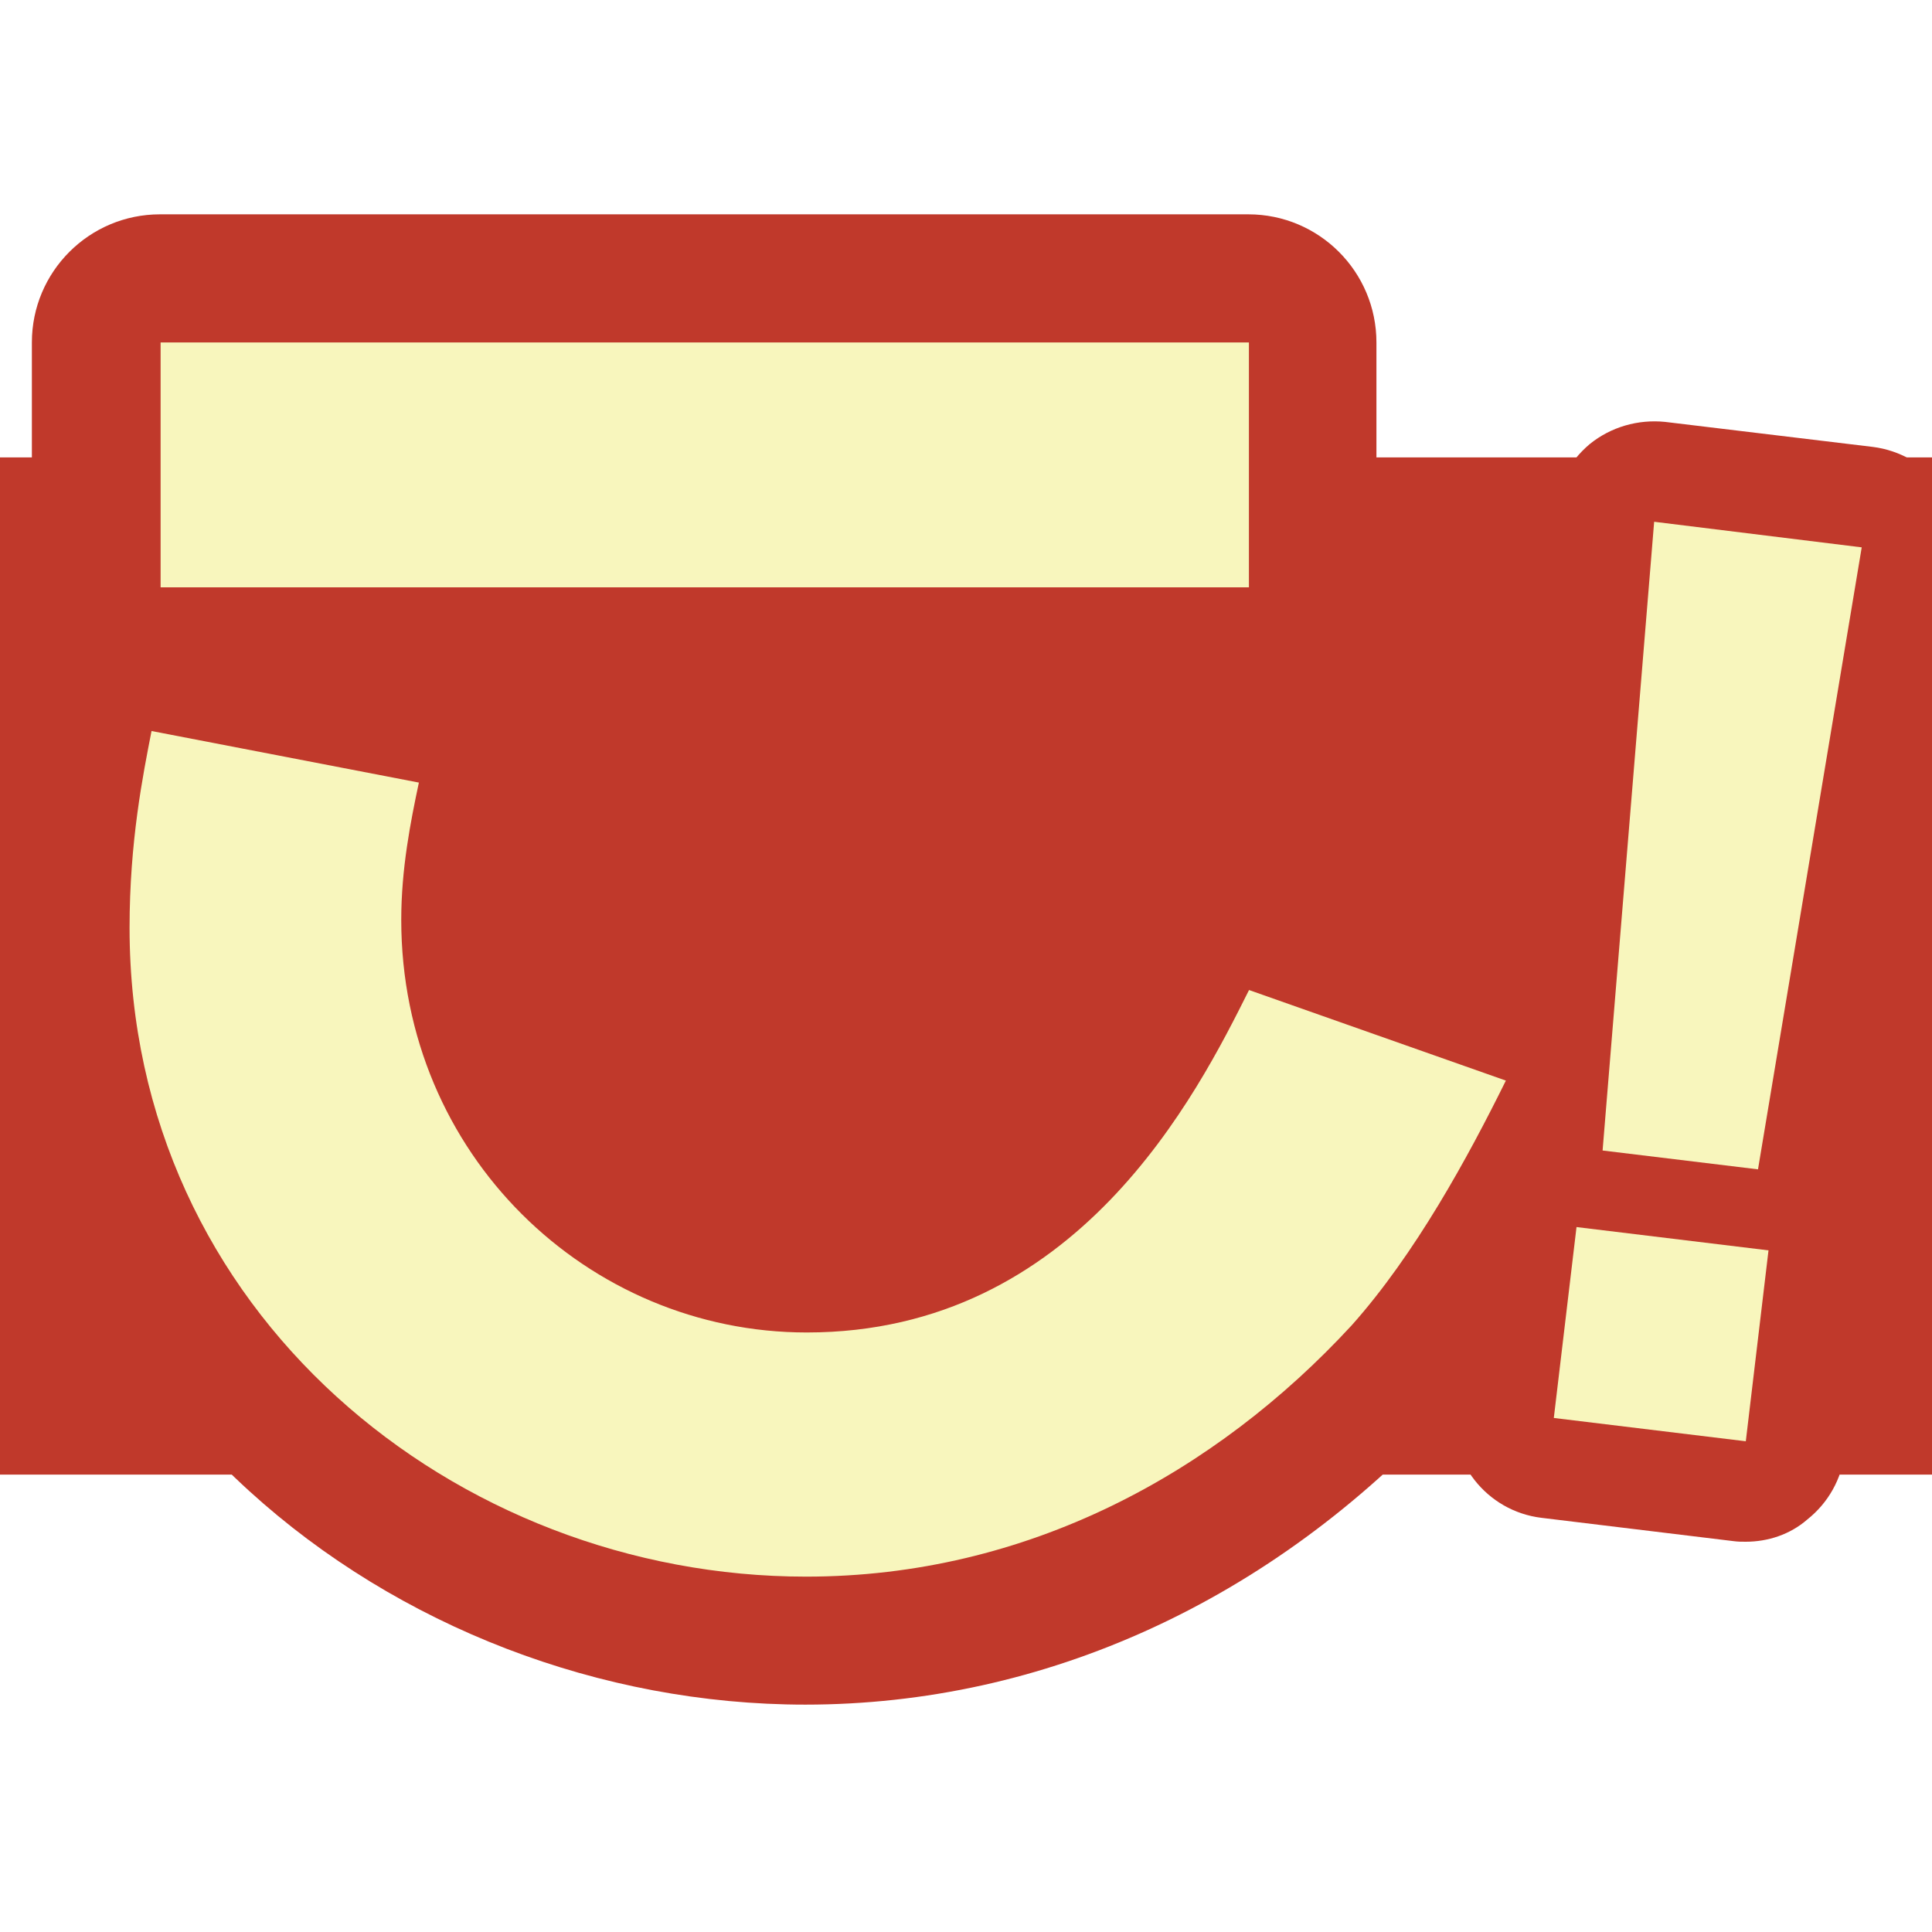
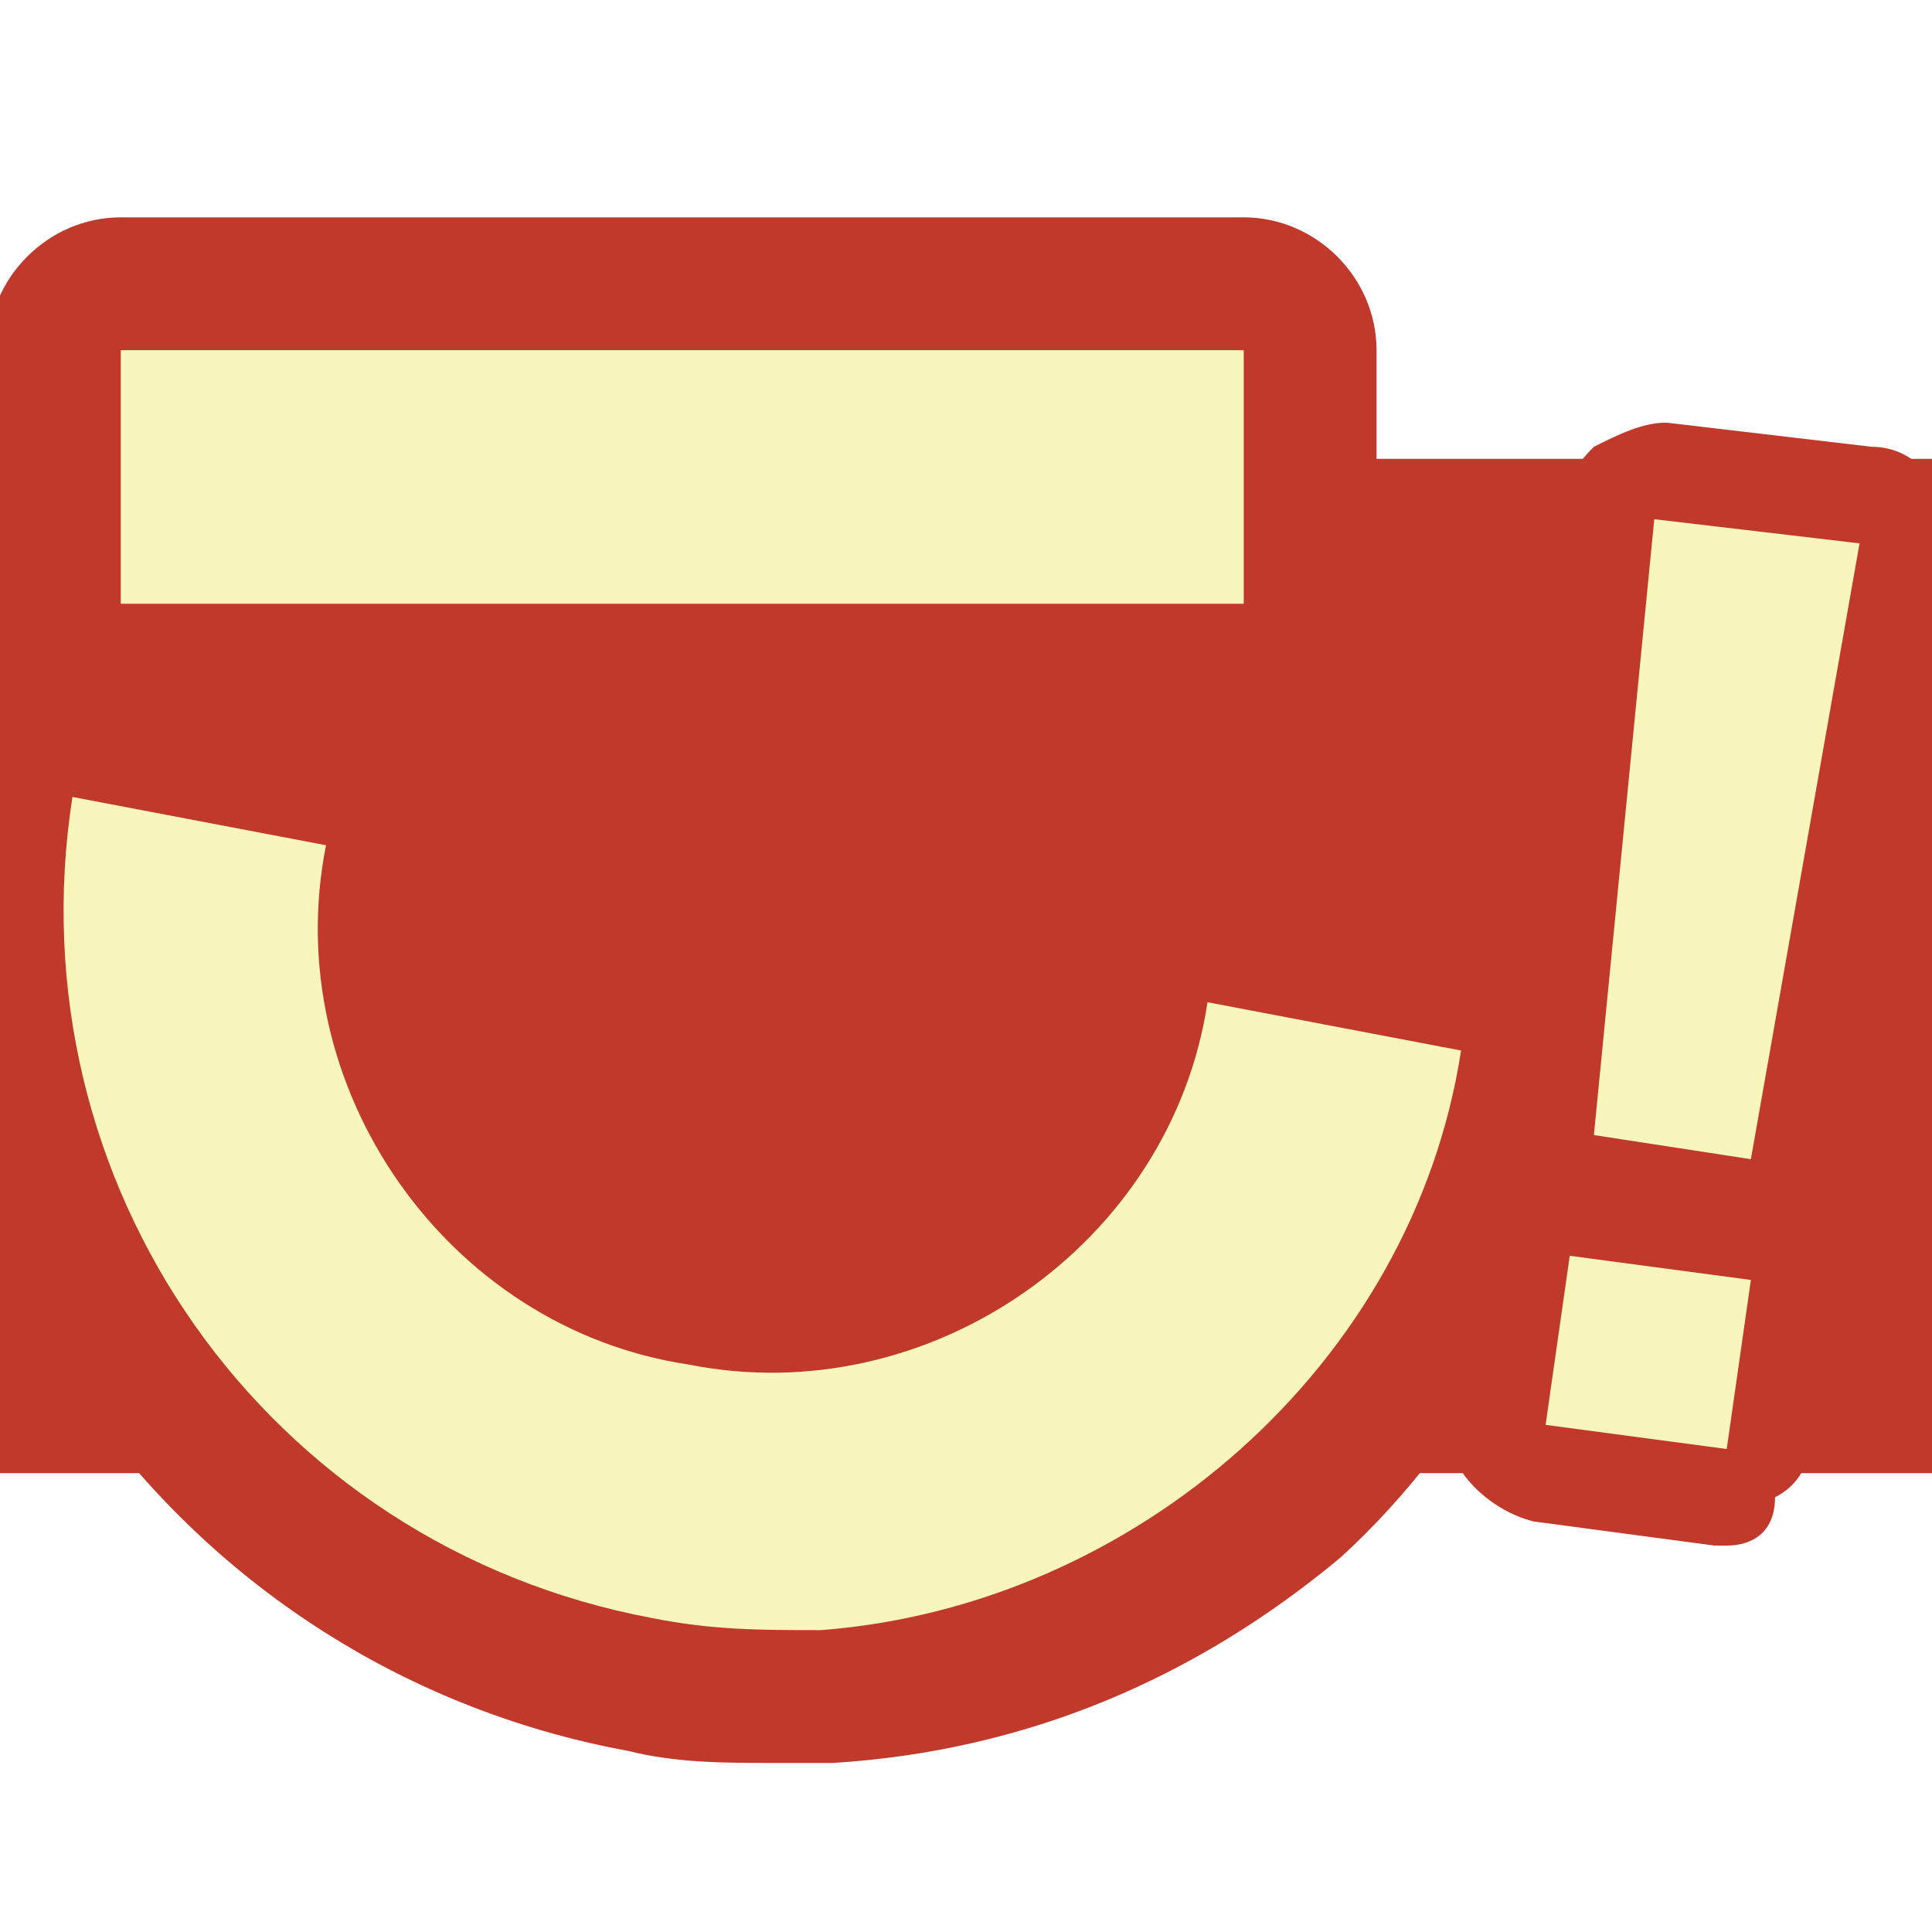
- <svg xmlns="http://www.w3.org/2000/svg" version="1.1" id="レイヤー_1" x="0px" y="0px" viewBox="0 0 16 16" enable-background="new 0 0 16 16" xml:space="preserve">
-   <rect x="-1.271" y="3.788" fill="#C0392B" width="18.542" height="8.424" />
+ <svg xmlns="http://www.w3.org/2000/svg" viewBox="0 0 16 16">
+   <path fill="#C0392B" d="M-1.3 3.8h18.5v8.4H-1.3z" />
+   <g fill="#F8F6BD">
+     <path d="M1 2.9h9.3V5H1zM6.8 13.5c-.5 0-.9 0-1.4-.1C2.2 12.8.1 9.8.6 6.6l2.1.4c-.4 2 1 4 3 4.3 2 .4 4-1 4.3-3l2.1.4c-.4 2.6-2.7 4.6-5.3 4.8z" />
+   </g>
+   <path fill="#C0392B" d="M10.3 6.1H1C.4 6.1-.1 5.6-.1 5V2.9c0-.6.5-1.1 1.1-1.1h9.3c.6 0 1.1.5 1.1 1.1V5c0 .6-.5 1.1-1.1 1.1z" />
+   <path fill="#C0392B" d="M6.4 14.6c-.4 0-.8 0-1.2-.1-3.8-.7-6.3-4.3-5.7-8 .1-.6.7-1 1.3-.9l2.1.4c.6.1 1 .7.9 1.3-.3 1.3.7 2.7 2.1 2.9.7.1 1.4 0 2-.4s1-1 1.1-1.7c.1-.6.7-1 1.3-.9l2.1.4c.6.1 1 .7.9 1.3-.3 1.5-1.1 3-2.2 4-1.2 1-2.6 1.6-4.2 1.7h-.5zm.4-1.1z" />
+   <path fill="#F8F6BD" d="M1 2.9h9.3V5H1zM6.8 13.5c-.5 0-.9 0-1.4-.1C2.2 12.8.1 9.8.6 6.6l2.1.4c-.4 2 1 4 3 4.3 2 .4 4-1 4.3-3l2.1.4c-.4 2.6-2.7 4.6-5.3 4.8z" />
  <g>
-     <g>
-       <path fill="#FAED00" d="M3.469,6.481C3.399,6.81,3.323,7.196,3.323,7.618c0,1.946,1.547,3.417,3.358,3.417    c2.245,0,3.235-1.981,3.663-2.836l2.127,0.75c-0.316,0.639-0.75,1.436-1.278,2.028c-1.125,1.219-2.684,2.08-4.518,2.08    c-2.901,0-5.602-2.186-5.602-5.374c0-0.715,0.111-1.266,0.182-1.629L3.469,6.481z M10.343,4.864H1.33V2.836h9.013L10.343,4.864    L10.343,4.864z" />
-     </g>
-     <g>
-       <path fill="#C0392B" d="M6.669,14.117c-1.694,0-3.37-0.645-4.606-1.77C0.733,11.134,0,9.482,0,7.677    c0-0.832,0.129-1.489,0.199-1.84c0.035-0.17,0.105-0.322,0.205-0.445C0.316,5.233,0.264,5.057,0.264,4.864V2.836    c0-0.586,0.475-1.061,1.061-1.061h9.013c0.586,0,1.061,0.475,1.061,1.061v2.028c0,0.586-0.475,1.061-1.061,1.061H4.372    C4.518,6.159,4.565,6.44,4.507,6.71C4.448,6.974,4.389,7.29,4.389,7.612c0,1.301,1.031,2.356,2.297,2.356    c1.406,0,2.133-1.078,2.707-2.245c0.24-0.481,0.797-0.709,1.307-0.533l2.127,0.75c0.287,0.1,0.516,0.316,0.633,0.598    s0.105,0.598-0.029,0.867c-0.492,0.996-0.949,1.717-1.442,2.274c-0.006,0.006-0.006,0.006-0.012,0.012    C10.531,13.256,8.65,14.117,6.669,14.117z M2.139,7.308c-0.006,0.117-0.012,0.24-0.012,0.375c0,1.559,0.768,2.754,1.852,3.487    c-0.141-0.111-0.275-0.229-0.404-0.357C2.731,9.968,2.262,8.837,2.262,7.624c0-0.1,0.006-0.193,0.006-0.287L2.139,7.308z     M10.847,9.505c-0.223,0.369-0.516,0.785-0.885,1.172c-0.035,0.041-0.076,0.076-0.117,0.117c0.193-0.164,0.381-0.34,0.557-0.527    c0.176-0.193,0.352-0.44,0.533-0.727L10.847,9.505z" />
-     </g>
-     <g>
-       <path fill="#F8F6BD" d="M3.469,6.481C3.399,6.81,3.323,7.196,3.323,7.618c0,1.946,1.547,3.417,3.358,3.417    c2.245,0,3.235-1.981,3.663-2.836l2.127,0.75c-0.316,0.639-0.75,1.436-1.278,2.028c-1.125,1.219-2.684,2.08-4.518,2.08    c-2.901,0-5.602-2.186-5.602-5.374c0-0.715,0.111-1.266,0.182-1.629L3.469,6.481z M10.343,4.864H1.33V2.836h9.013L10.343,4.864    L10.343,4.864z" />
-     </g>
+     <path fill="#F8F6BD" d="M12.8 11.8l.2-1.4 1.5.2-.2 1.4-1.5-.2zm.9-7.5l1.7.2-.9 5.1-1.3-.2.5-5.1z" />
+     <path fill="#C0392B" d="M14.3 12.8h-.1l-1.5-.2c-.4-.1-.8-.5-.7-.9l.2-1.4c0-.2.1-.3.2-.5v-.3l.5-5.2c0-.2.1-.4.3-.6.2-.1.4-.2.6-.2l1.7.2c.2 0 .4.1.5.3.1.2.2.4.1.6l-.9 5.1c0 .1-.1.2-.1.3.1.2.1.3.1.5l-.2 1.4c0 .2-.1.4-.3.5 0 .3-.2.4-.4.4zm.2-7.5v.1-.1z" />
+     <path fill="#F8F6BD" d="M12.8 11.8l.2-1.4 1.5.2-.2 1.4-1.5-.2zm.9-7.5l1.7.2-.9 5.1-1.3-.2.5-5.1z" />
  </g>
-   <g>
-     <g>
-       <path fill="#FAED00" d="M14.646,10.355l-0.188,1.581l-1.59-0.193l0.188-1.581L14.646,10.355z M15.418,4.533l-0.859,5.151    l-1.287-0.156l0.427-5.207L15.418,4.533z" />
-     </g>
-     <g>
-       <path fill="#C0392B" d="M14.457,12.768c-0.032,0-0.064,0-0.101-0.005l-1.59-0.193c-0.455-0.055-0.781-0.469-0.726-0.928    l0.188-1.581c0.018-0.17,0.092-0.331,0.207-0.455c-0.005-0.046-0.005-0.097,0-0.142l0.427-5.207    c0.018-0.225,0.129-0.432,0.303-0.579c0.175-0.142,0.4-0.207,0.625-0.184l1.719,0.207c0.225,0.028,0.432,0.147,0.565,0.326    c0.138,0.184,0.193,0.414,0.156,0.634l-0.859,5.151c-0.005,0.032-0.014,0.064-0.023,0.097c0.097,0.156,0.142,0.34,0.119,0.538    l-0.188,1.581c-0.028,0.221-0.138,0.418-0.312,0.556C14.825,12.708,14.641,12.768,14.457,12.768z" />
-     </g>
-     <g>
-       <path fill="#F8F6BD" d="M14.646,10.355l-0.188,1.581l-1.59-0.193l0.188-1.581L14.646,10.355z M15.418,4.533l-0.859,5.151    l-1.287-0.156l0.427-5.207L15.418,4.533z" />
-     </g>
-   </g>
-   <g>
- </g>
-   <g>
- </g>
-   <g>
- </g>
-   <g>
- </g>
-   <g>
- </g>
-   <g>
- </g>
-   <g>
- </g>
-   <g>
- </g>
-   <g>
- </g>
-   <g>
- </g>
-   <g>
- </g>
-   <g>
- </g>
-   <g>
- </g>
-   <g>
- </g>
-   <g>
- </g>
</svg>
